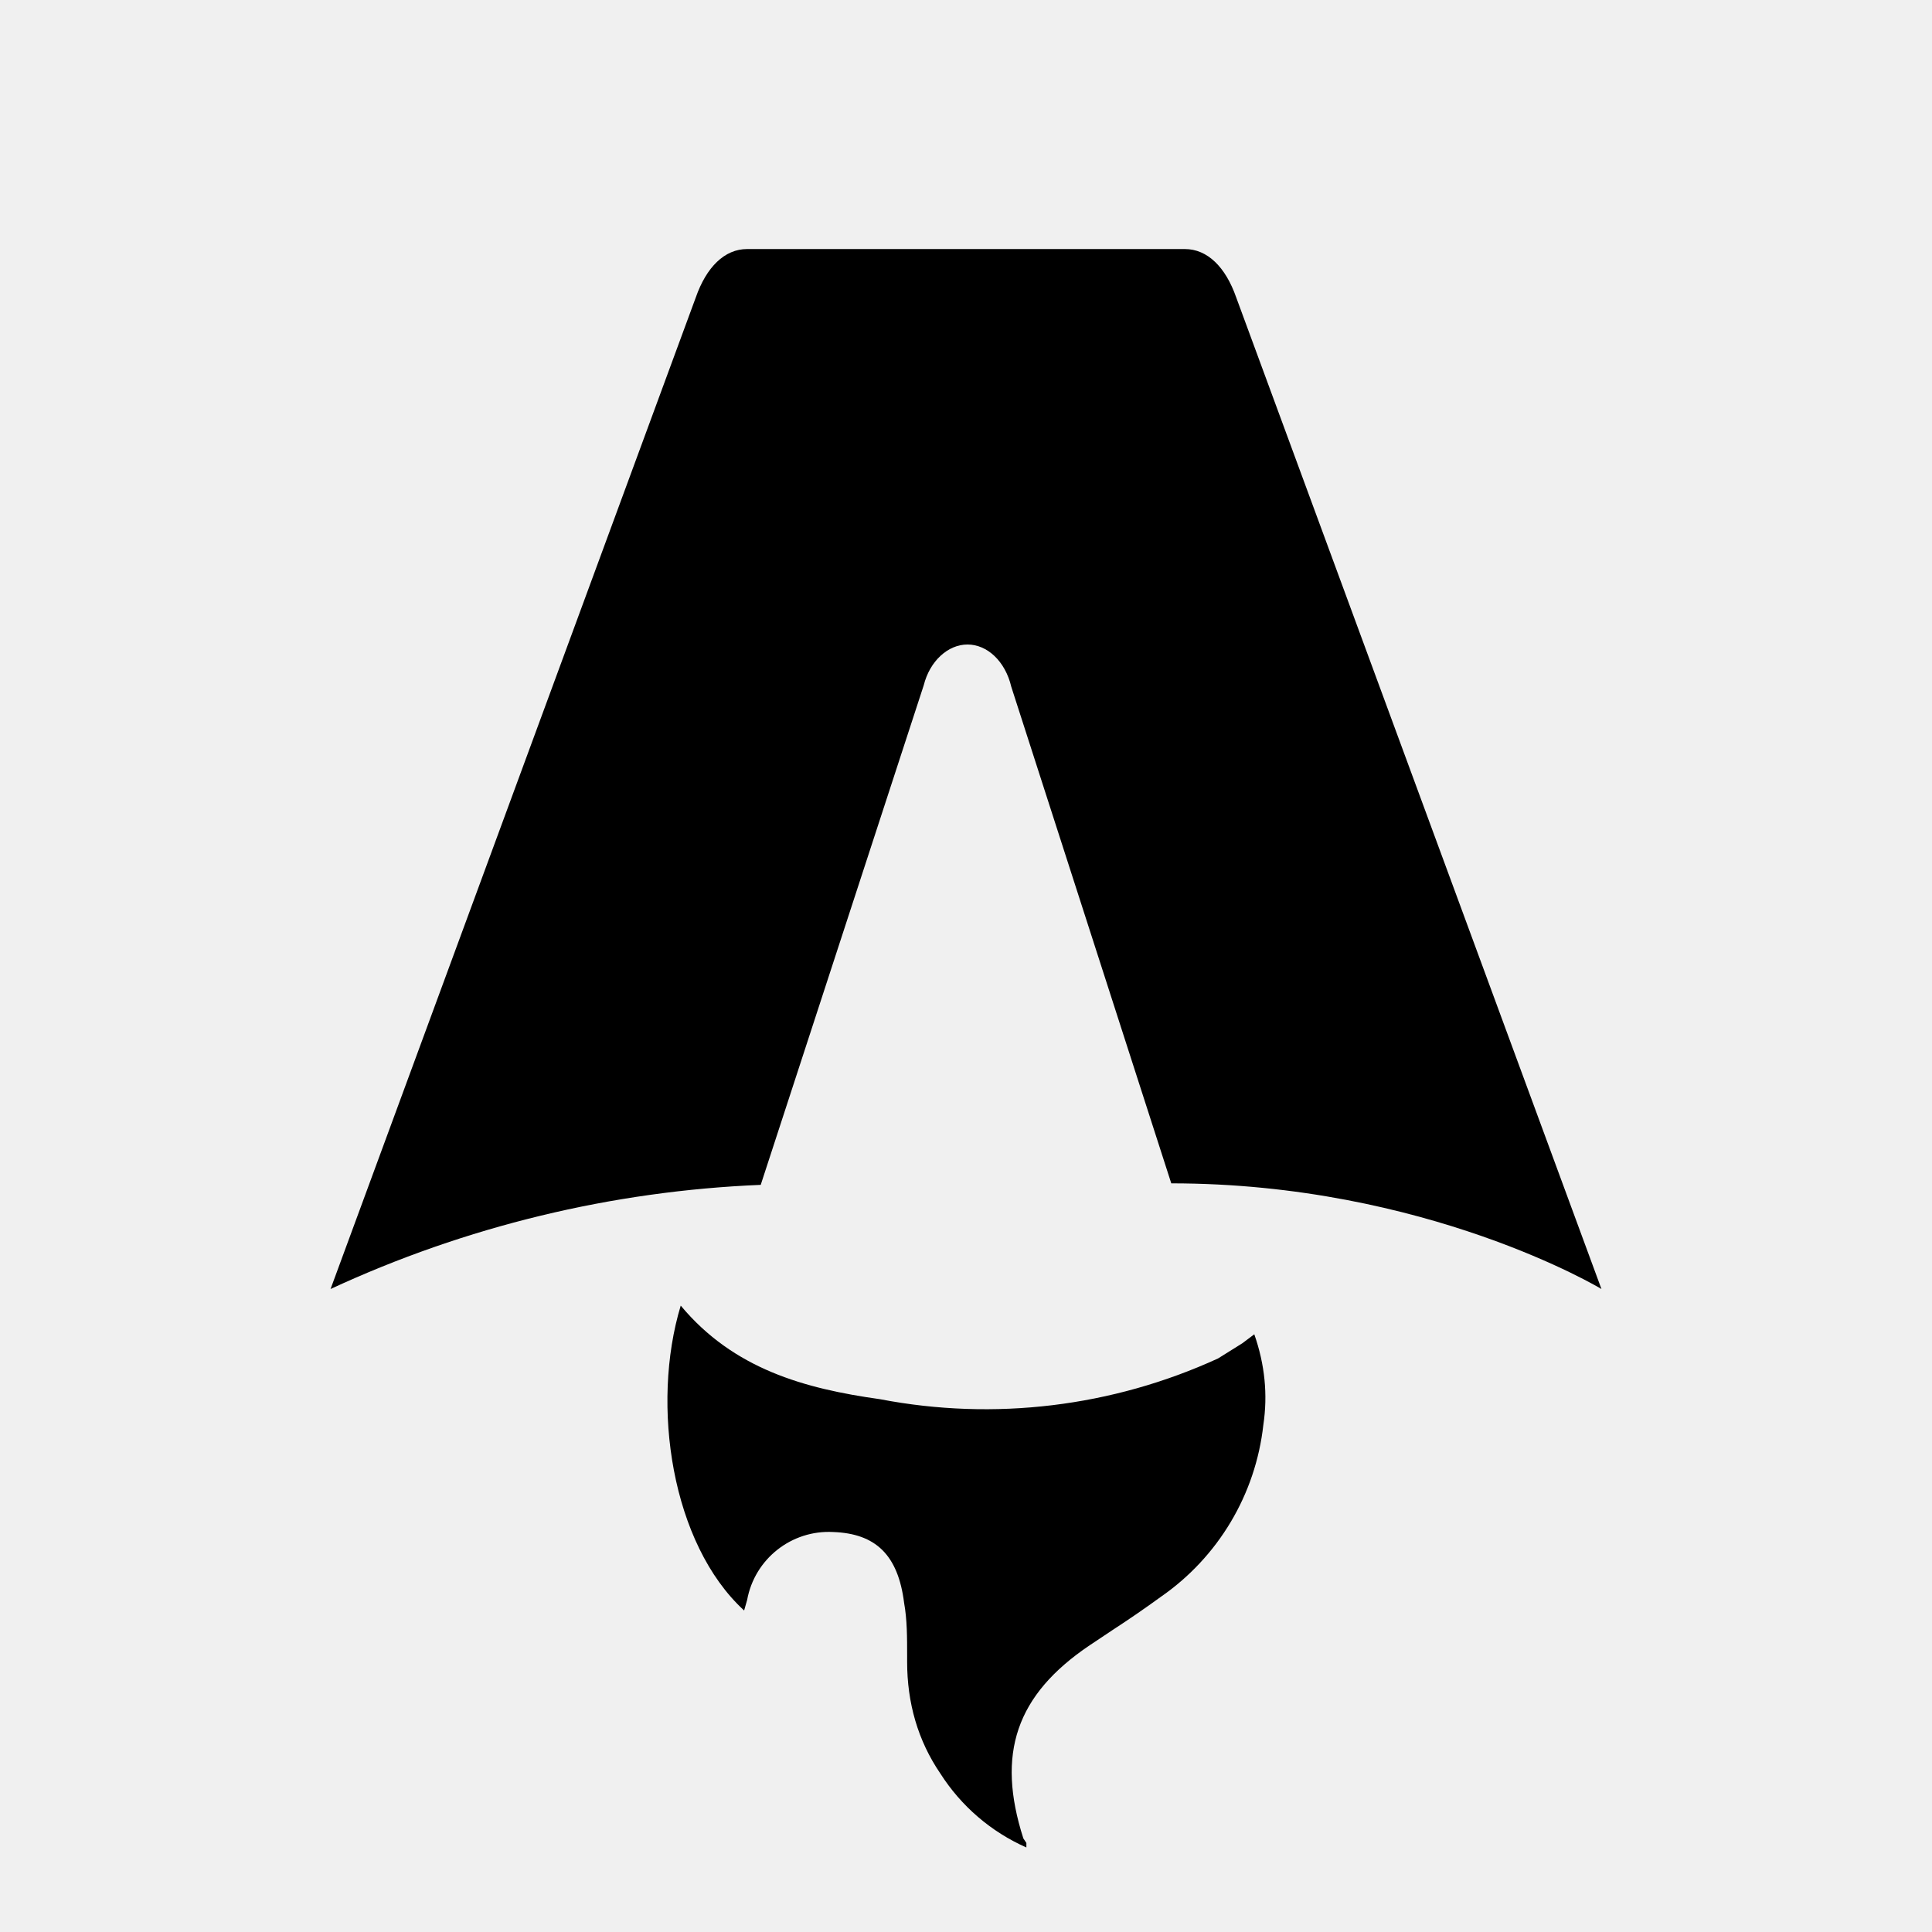
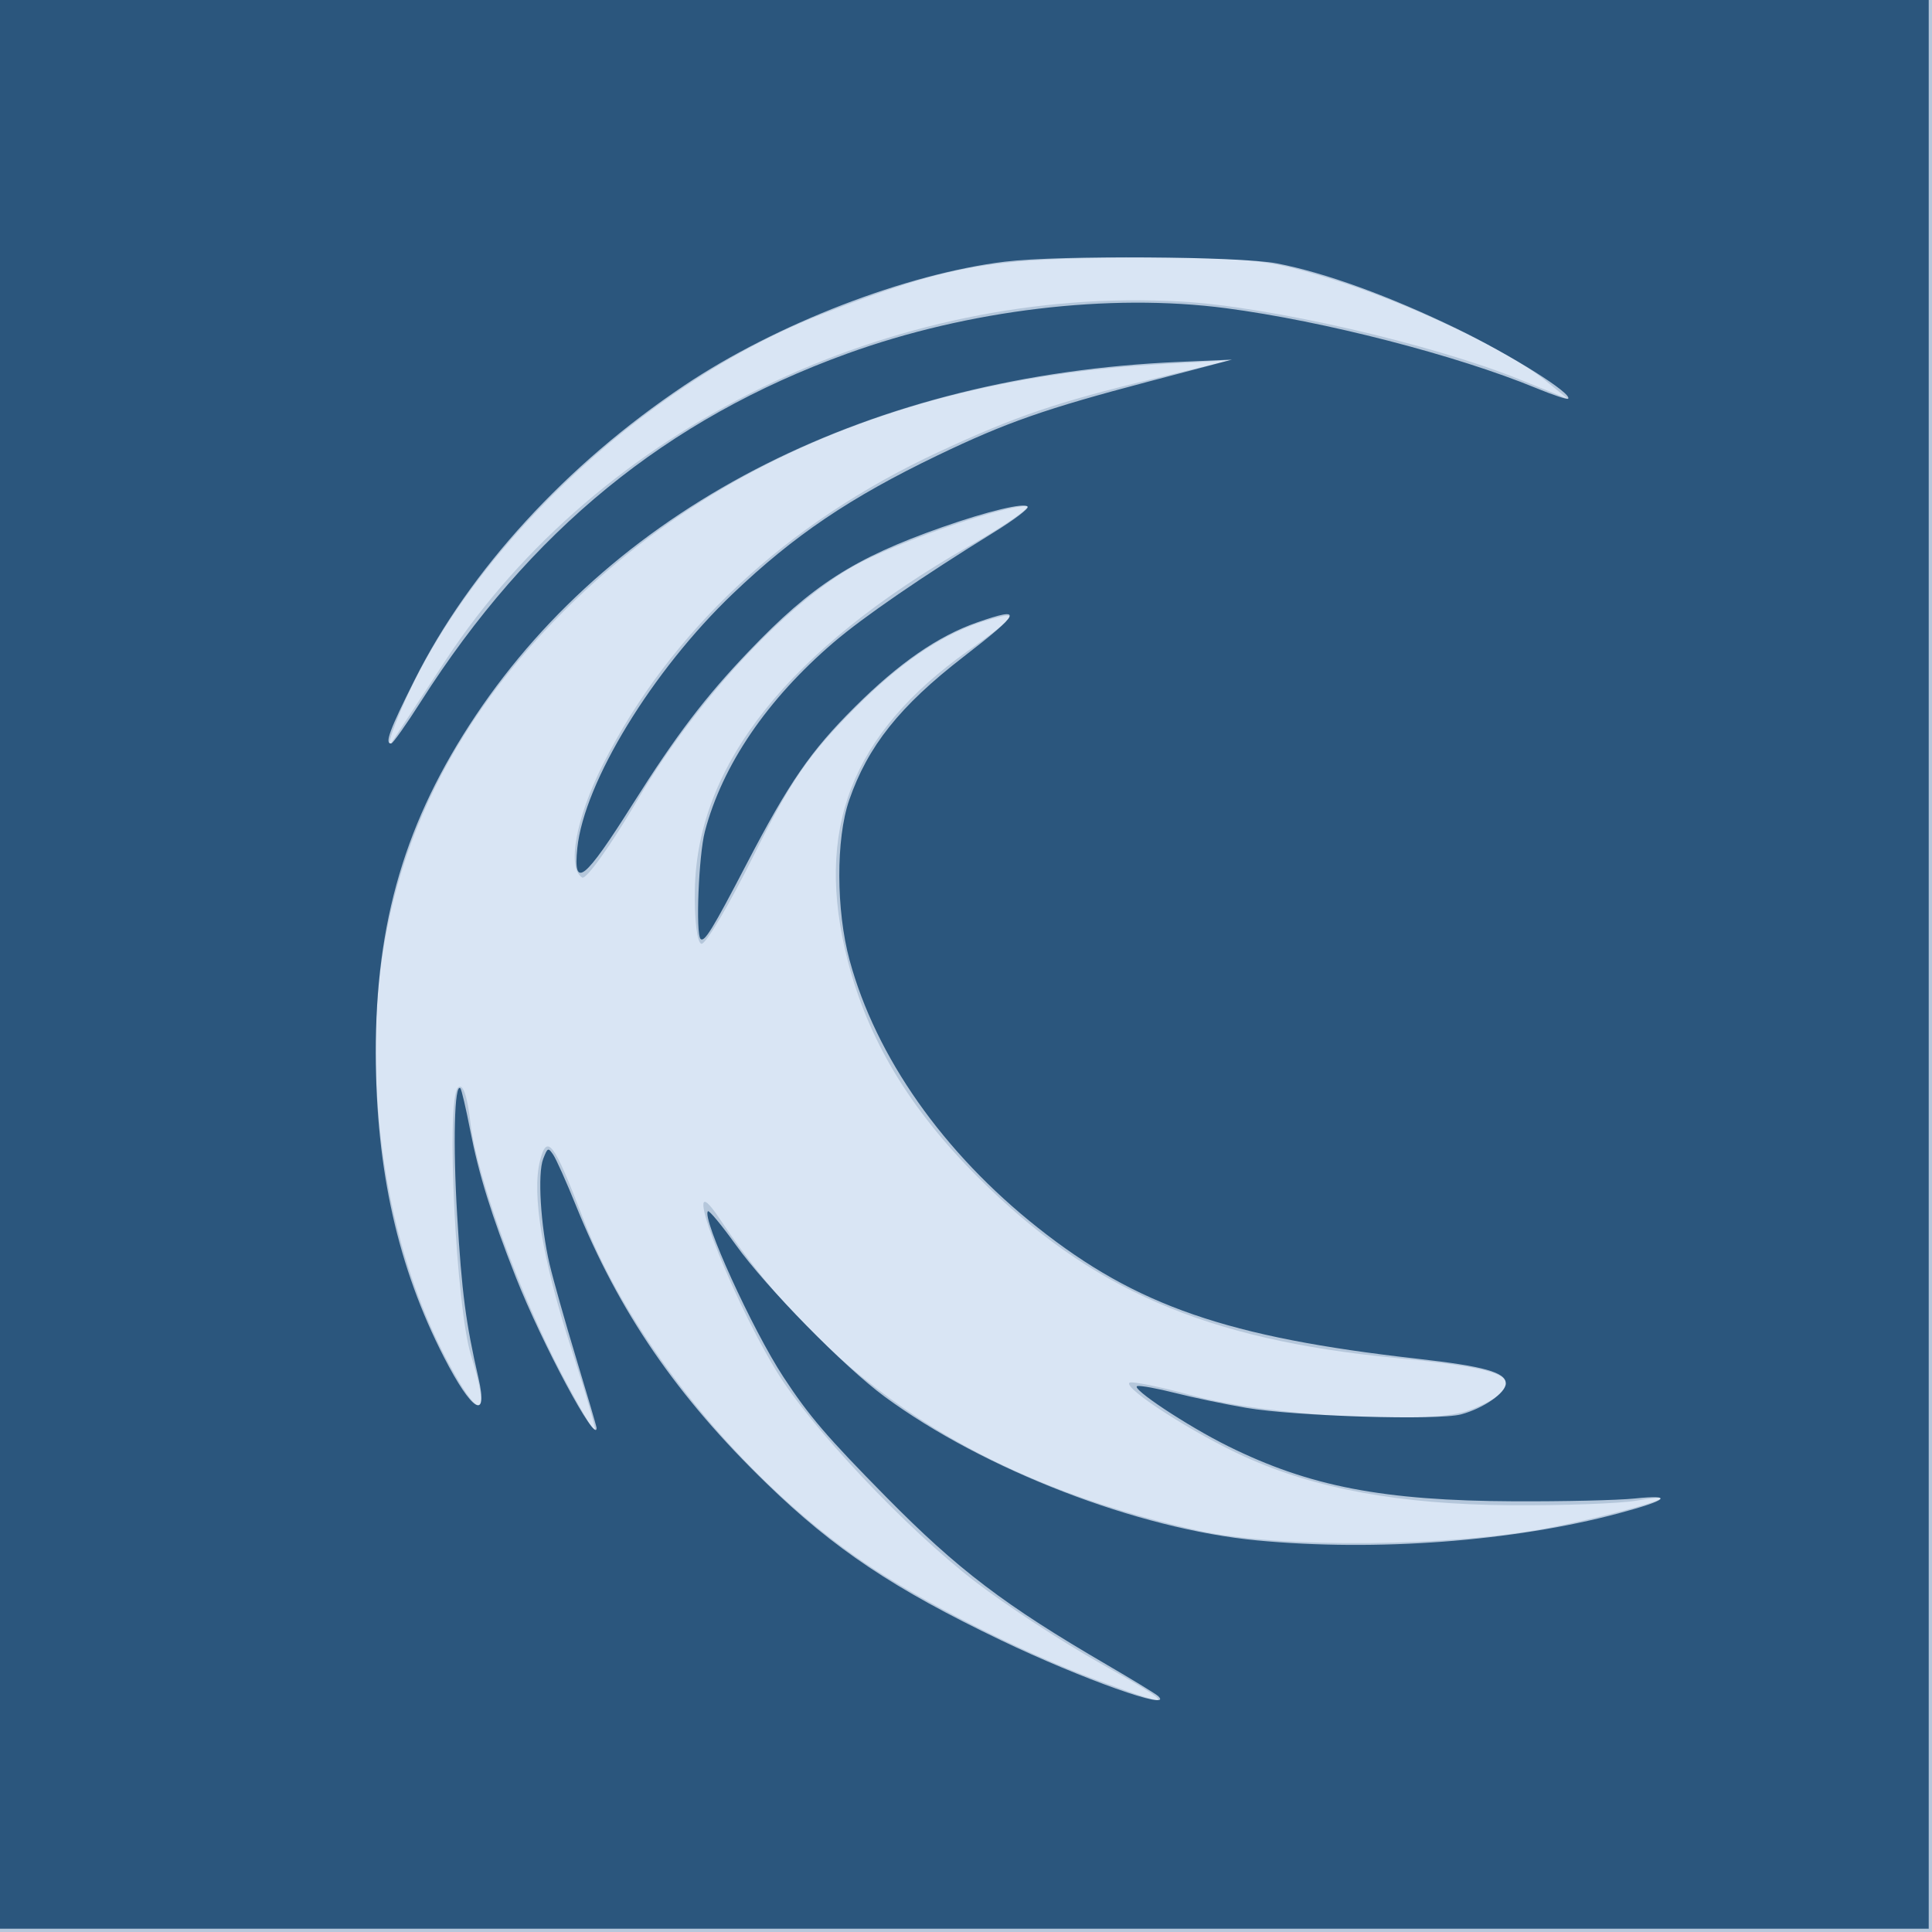
- <svg xmlns="http://www.w3.org/2000/svg" fill="none" viewBox="0 0 128 128">
-   <path d="M50.4 78.5a75.1 75.1 0 0 0-28.5 6.9l24.2-65.7c.7-2 1.9-3.2 3.4-3.2h29c1.5 0 2.7 1.2 3.4 3.2l24.2 65.7s-11.6-7-28.5-7L67 45.5c-.4-1.7-1.6-2.8-2.9-2.8-1.3 0-2.5 1.1-2.9 2.7L50.4 78.5Zm-1.1 28.2Zm-4.2-20.2c-2 6.6-.6 15.8 4.2 20.2a17.5 17.5 0 0 1 .2-.7 5.5 5.5 0 0 1 5.7-4.5c2.8.1 4.3 1.5 4.7 4.7.2 1.1.2 2.3.2 3.5v.4c0 2.7.7 5.2 2.2 7.4a13 13 0 0 0 5.7 4.9v-.3l-.2-.3c-1.8-5.6-.5-9.5 4.4-12.8l1.5-1a73 73 0 0 0 3.2-2.2 16 16 0 0 0 6.8-11.4c.3-2 .1-4-.6-6l-.8.6-1.6 1a37 37 0 0 1-22.4 2.7c-5-.7-9.7-2-13.2-6.2Z" />
-   <style>
-         path { fill: #000; }
-         @media (prefers-color-scheme: dark) {
-             path { fill: #FFF; }
-         }
-     </style>
+ <svg xmlns="http://www.w3.org/2000/svg" version="1.1" id="svg1" width="252" height="252" viewBox="0 0 252 252">
+   <defs id="defs1" />
+   <g id="g1" transform="translate(-0.5329856)">
+     <path style="fill:#d9e5f4" d="M 0.533,126 V 2.9e-7 h 126 126 V 126 252 h -126 H 0.533 Z" id="path110" />
+     <path style="fill:#b5c7db" d="M 0.533,126 V 2.9e-7 h 126 126 V 126 252 h -126 H 0.533 Z M 144.045,216.954 c -4.944,-2.773 -12.27,-7.555 -16.281,-10.628 -8.996,-6.89 -21.619,-20.28 -26.039,-27.622 -6.439,-10.695 -12.907,-28.109 -7.332,-19.741 14.29,21.447 34.203,34.425 62.415,40.677 10.665,2.363 33.402,2.141 46.225,-0.452 10.233,-2.069 19.202,-4.888 11,-3.457 -2.2,0.384 -9.625,0.656 -16.5,0.605 -14.354,-0.107 -25.355,-2.116 -34.642,-6.327 -6.6,-2.992 -15.805,-8.895 -15.05,-9.65 0.247,-0.247 3.991,0.513 8.32,1.688 9.668,2.625 30.276,3.8 35.635,2.031 1.967,-0.649 4.091,-1.801 4.72,-2.559 1.827,-2.202 -1.256,-3.17 -14.017,-4.401 -24.698,-2.384 -39.743,-8.91 -54.46,-23.622 -8.848,-8.844 -14.271,-17.863 -16.922,-28.14 -4.415,-17.112 0.426,-29.626 15.646,-40.444 5.659,-4.022 6.604,-5.015 4.269,-4.481 -6.378,1.458 -12.276,5.192 -19.163,12.133 -5.915,5.961 -8.18,9.264 -13,18.962 -3.21,6.459 -6.287,11.67 -6.837,11.579 -0.57,-0.094 -0.942,-3.144 -0.866,-7.088 0.316,-16.336 12.293,-31.347 35.712,-44.759 5.035,-2.883 8.414,-5.246 7.509,-5.25 -2.922,-0.013 -15.188,4.138 -21.355,7.228 -9.061,4.539 -21.461,17.674 -29.313,31.051 -3.472,5.915 -6.735,10.494 -7.25,10.175 -2.009,-1.242 -0.817,-7.75 2.699,-14.736 C 87.928,82.322 103.105,68.184 122.914,58.972 c 10.087,-4.691 15.416,-6.506 28.119,-9.579 l 10,-2.419 -9.5,0.551 C 119.812,49.364 93.469,60.323 74.02,79.772 57.676,96.117 49.533,115.035 49.533,136.665 c 0,16.22 3.767,31.437 10.72,43.301 3.203,5.465 3.985,4.04 1.727,-3.145 -1.964,-6.249 -3.298,-33.37 -1.72,-34.948 0.645,-0.645 1.213,0.962 1.648,4.67 0.812,6.909 6.407,22.269 11.909,32.691 2.245,4.253 4.207,7.608 4.36,7.455 0.153,-0.153 -1.271,-5.056 -3.164,-10.895 -3.715,-11.456 -5.141,-20.026 -4.054,-24.358 0.918,-3.656 1.807,-2.478 5.598,7.417 6.168,16.102 21.035,34.323 36.665,44.937 7.607,5.166 20.409,11.643 30.231,15.295 10.718,3.986 10.823,3.609 0.592,-2.13 z M 58.714,86.034 c 19.902,-30.258 58.068,-48.845 95.896,-46.7 11.47,0.65 32.611,5.506 44.034,10.114 l 6.389,2.578 -3,-2.45 c -4.761,-3.888 -18.205,-10.242 -28,-13.233 -8.337,-2.546 -10.252,-2.746 -26,-2.714 -18.532,0.038 -23.804,0.993 -40.04,7.254 C 84.12,50.089 60.447,72.789 52.076,94.5 c -0.861,2.234 -0.991,3.155 -0.293,2.086 0.687,-1.053 3.806,-5.801 6.931,-10.551 z" id="path109" />
+     <path style="fill:#2b567d;fill-opacity:1;stroke-width:0.533" d="M 0.533,125.786 V 0 H 126.319 252.106 V 125.786 251.573 H 126.319 0.533 Z M 151.61,221.239 c -0.278,-0.268 -3.265,-2.093 -6.636,-4.057 -13.425,-7.82 -19.494,-12.432 -28.867,-21.935 -7.71,-7.816 -10.055,-10.556 -13.382,-15.628 -4.064,-6.195 -10.705,-20.776 -9.852,-21.629 0.156,-0.156 1.799,1.828 3.651,4.41 3.976,5.544 14.133,15.898 19.394,19.77 12.955,9.536 33.017,17.276 48.614,18.755 15.496,1.469 33.396,0.131 47.067,-3.519 6.513,-1.739 7.329,-2.488 2.12,-1.946 -2.192,0.228 -9.262,0.391 -15.712,0.362 -17.07,-0.076 -26.68,-1.931 -37.309,-7.2 -5.317,-2.636 -12.829,-7.617 -11.811,-7.832 0.418,-0.088 2.647,0.321 4.953,0.909 2.306,0.588 6.471,1.459 9.256,1.934 6.48,1.106 25.026,1.665 28.035,0.846 2.913,-0.794 5.81,-2.803 5.81,-4.03 0,-1.453 -2.82,-2.239 -11.585,-3.227 -24.699,-2.787 -36.585,-6.894 -49.458,-17.091 -12.327,-9.764 -21.111,-22.245 -24.547,-34.879 -1.77,-6.507 -1.795,-15.855 -0.056,-20.888 2.432,-7.038 6.609,-12.279 14.879,-18.668 7.579,-5.855 7.891,-6.625 1.836,-4.519 -5.117,1.779 -10.201,5.293 -15.974,11.038 -5.762,5.735 -8.554,9.784 -14.141,20.512 -4.425,8.496 -5.492,10.233 -5.983,9.742 -0.658,-0.658 -0.245,-10.936 0.562,-14.006 2.28,-8.672 8.108,-17.234 16.789,-24.667 3.884,-3.326 11.588,-8.617 20.99,-14.417 2.532,-1.562 4.481,-3.04 4.33,-3.283 -0.361,-0.584 -5.239,0.583 -11.196,2.679 -11.468,4.035 -16.916,7.533 -25.15,16.15 -5.719,5.984 -9.501,10.957 -15.148,19.914 -6.33,10.042 -7.816,11.229 -7.256,5.796 0.886,-8.589 9.78,-23.147 20.262,-33.169 7.954,-7.605 15.339,-12.594 26.758,-18.079 8.921,-4.285 14.05,-6.079 27.449,-9.605 l 10.926,-2.875 -6.929,0.299 C 114.398,48.929 81.104,65.661 62.609,93.289 53.418,107.019 49.512,120.209 49.547,137.409 c 0.03,15.175 2.89,27.909 8.896,39.615 3.647,7.107 5.806,8.409 4.495,2.711 -1.652,-7.182 -2.166,-11.105 -2.772,-21.169 -0.566,-9.405 -0.364,-17.394 0.421,-16.608 0.149,0.149 0.724,2.614 1.279,5.478 1.114,5.752 2.767,11.075 5.938,19.126 3.427,8.699 10.546,21.992 10.546,19.693 0,-0.162 -1.188,-4.212 -2.639,-9.001 -1.452,-4.789 -3.024,-10.353 -3.494,-12.364 -1.176,-5.033 -1.585,-11.81 -0.83,-13.74 0.578,-1.478 0.643,-1.504 1.306,-0.533 0.384,0.562 1.715,3.54 2.958,6.618 5.611,13.896 13.182,24.927 24.911,36.295 8.799,8.529 16.53,13.697 30.553,20.425 10.449,5.013 22.64,9.347 20.494,7.285 z M 55.429,91.512 c 14.206,-22.297 32.047,-36.86 55.605,-45.387 15.782,-5.713 34.205,-7.923 49.397,-5.927 12.795,1.682 30.059,6.128 40.478,10.424 2.161,0.891 4.035,1.515 4.163,1.386 0.631,-0.631 -7.406,-5.687 -14.527,-9.138 -8.796,-4.263 -17.214,-7.316 -23.473,-8.513 -4.879,-0.933 -28.398,-1.086 -35.437,-0.229 -12.861,1.565 -29.842,8.114 -41.802,16.123 -15.429,10.332 -28.018,24.072 -35.22,38.439 -3.28,6.544 -3.945,8.351 -3.047,8.286 0.22,-0.016 1.958,-2.475 3.862,-5.463 z" id="path112" />
+   </g>
</svg>
